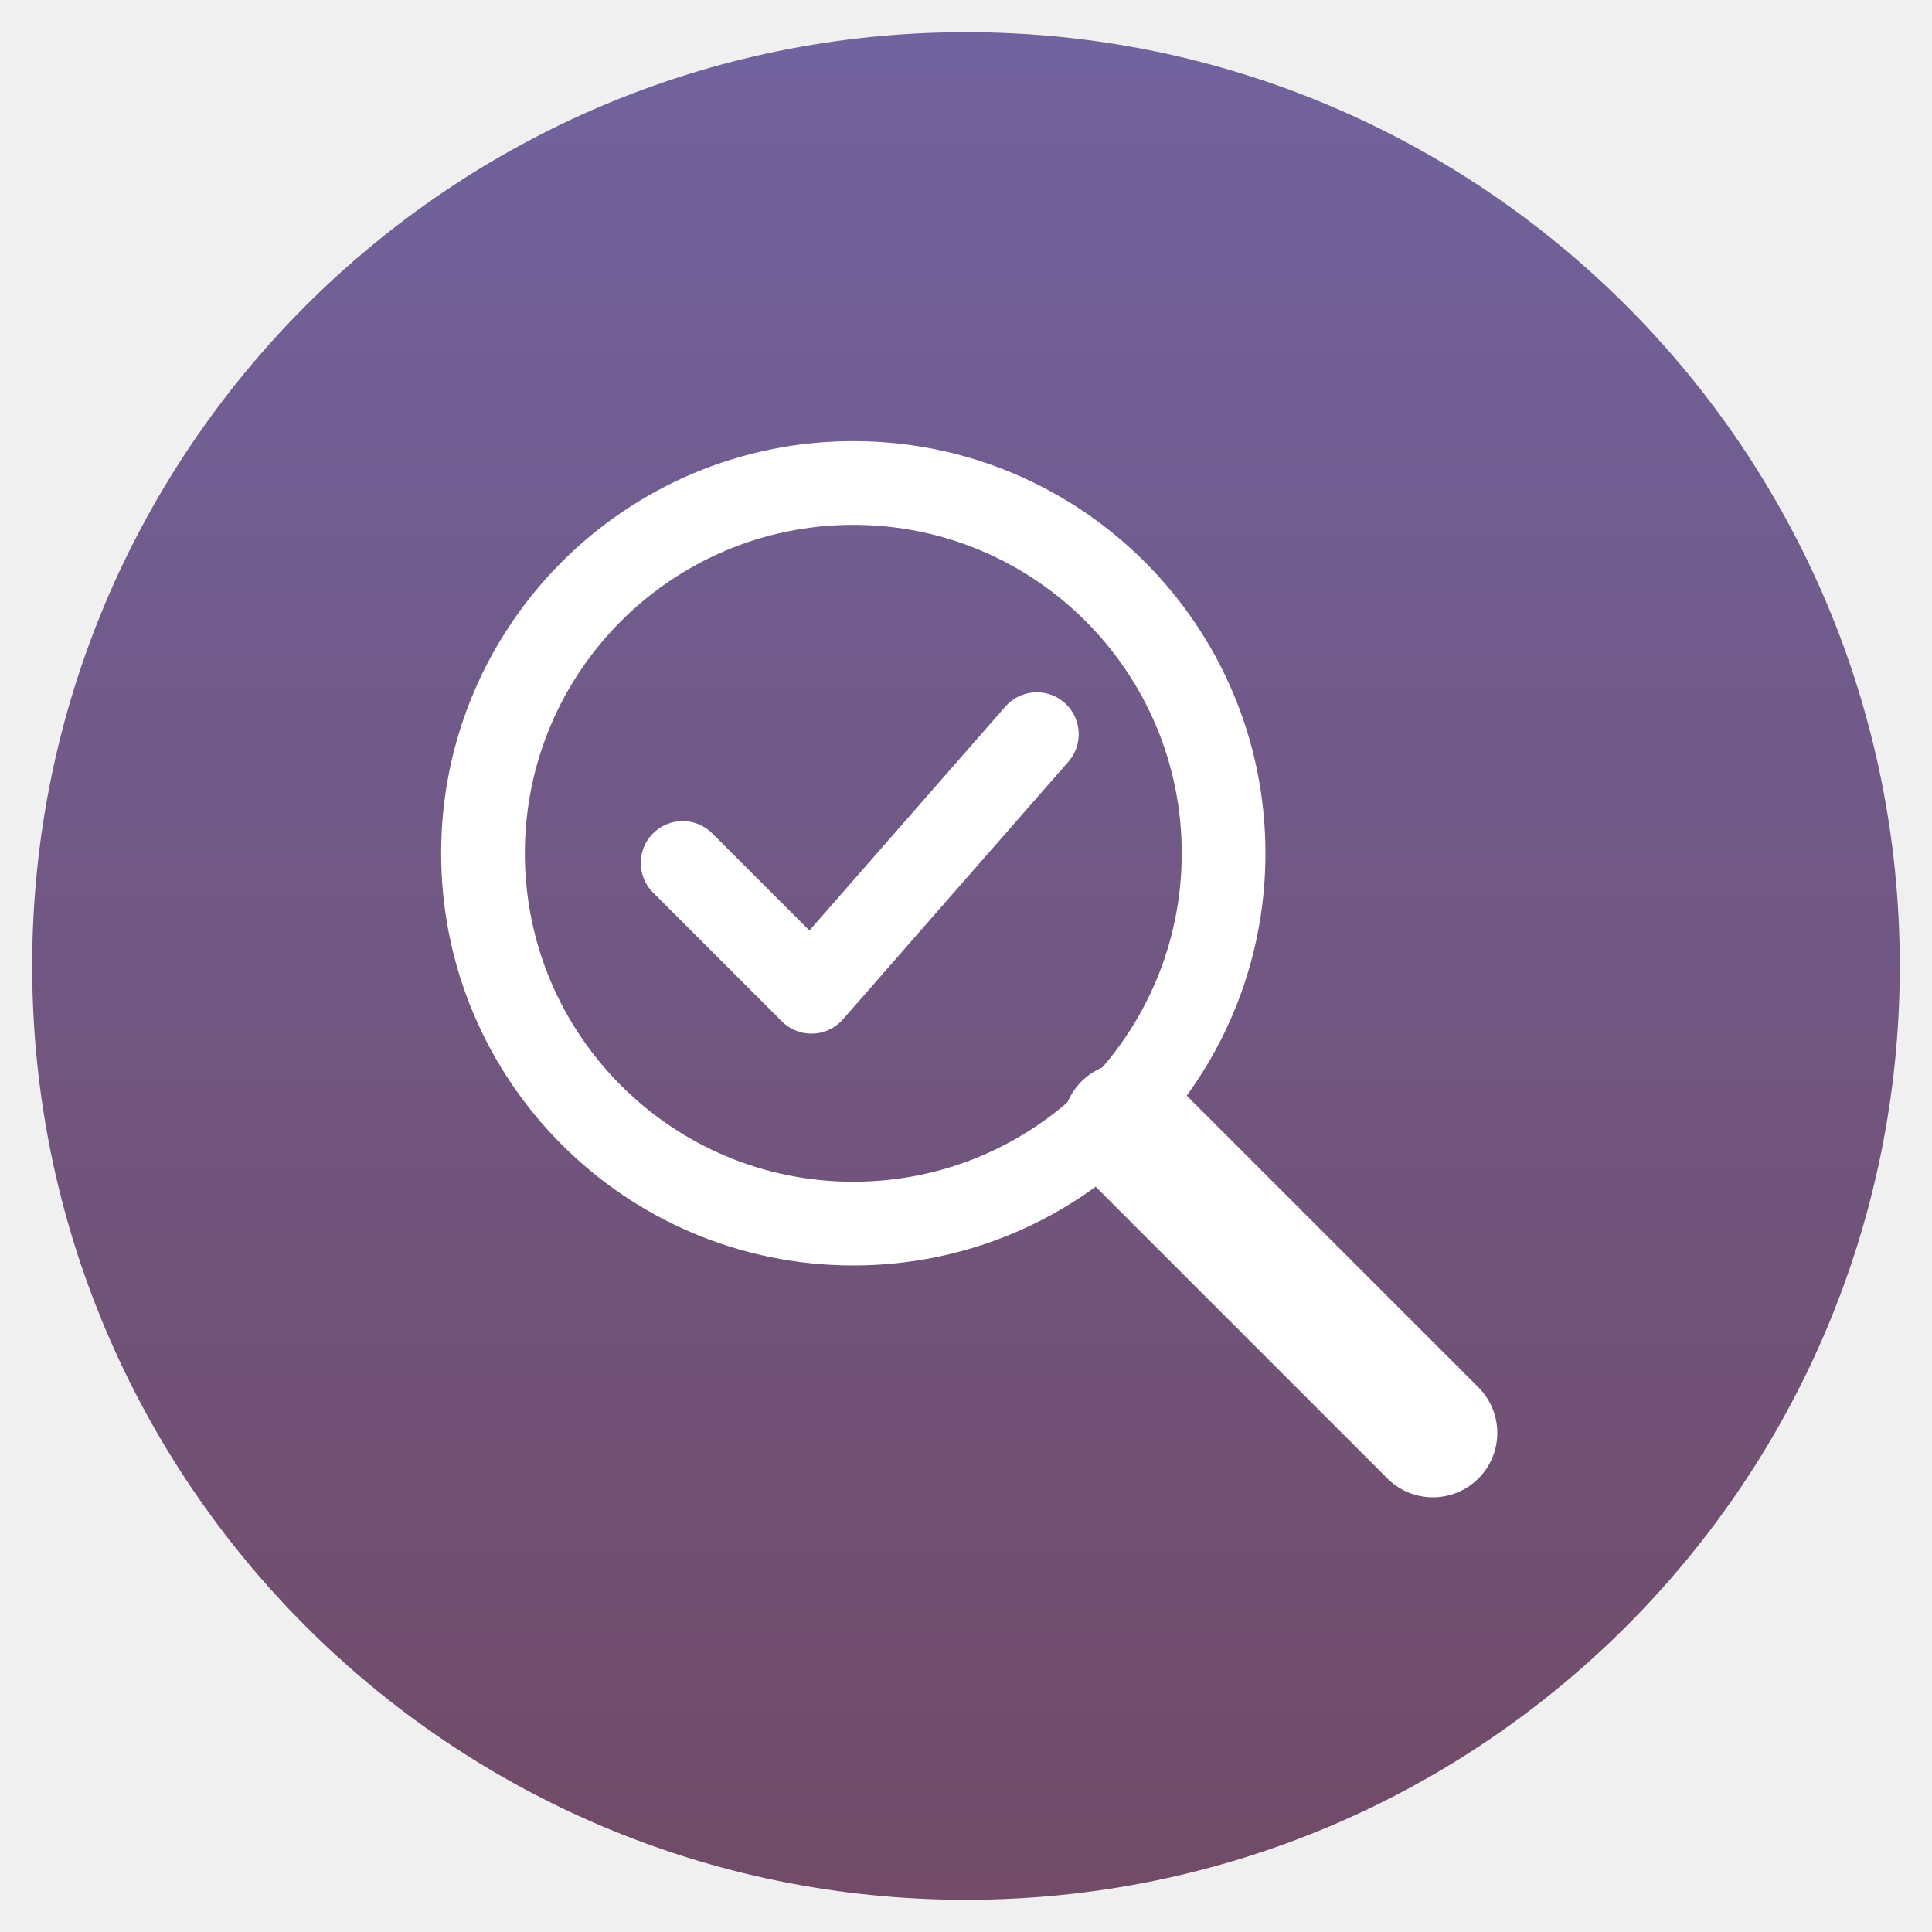
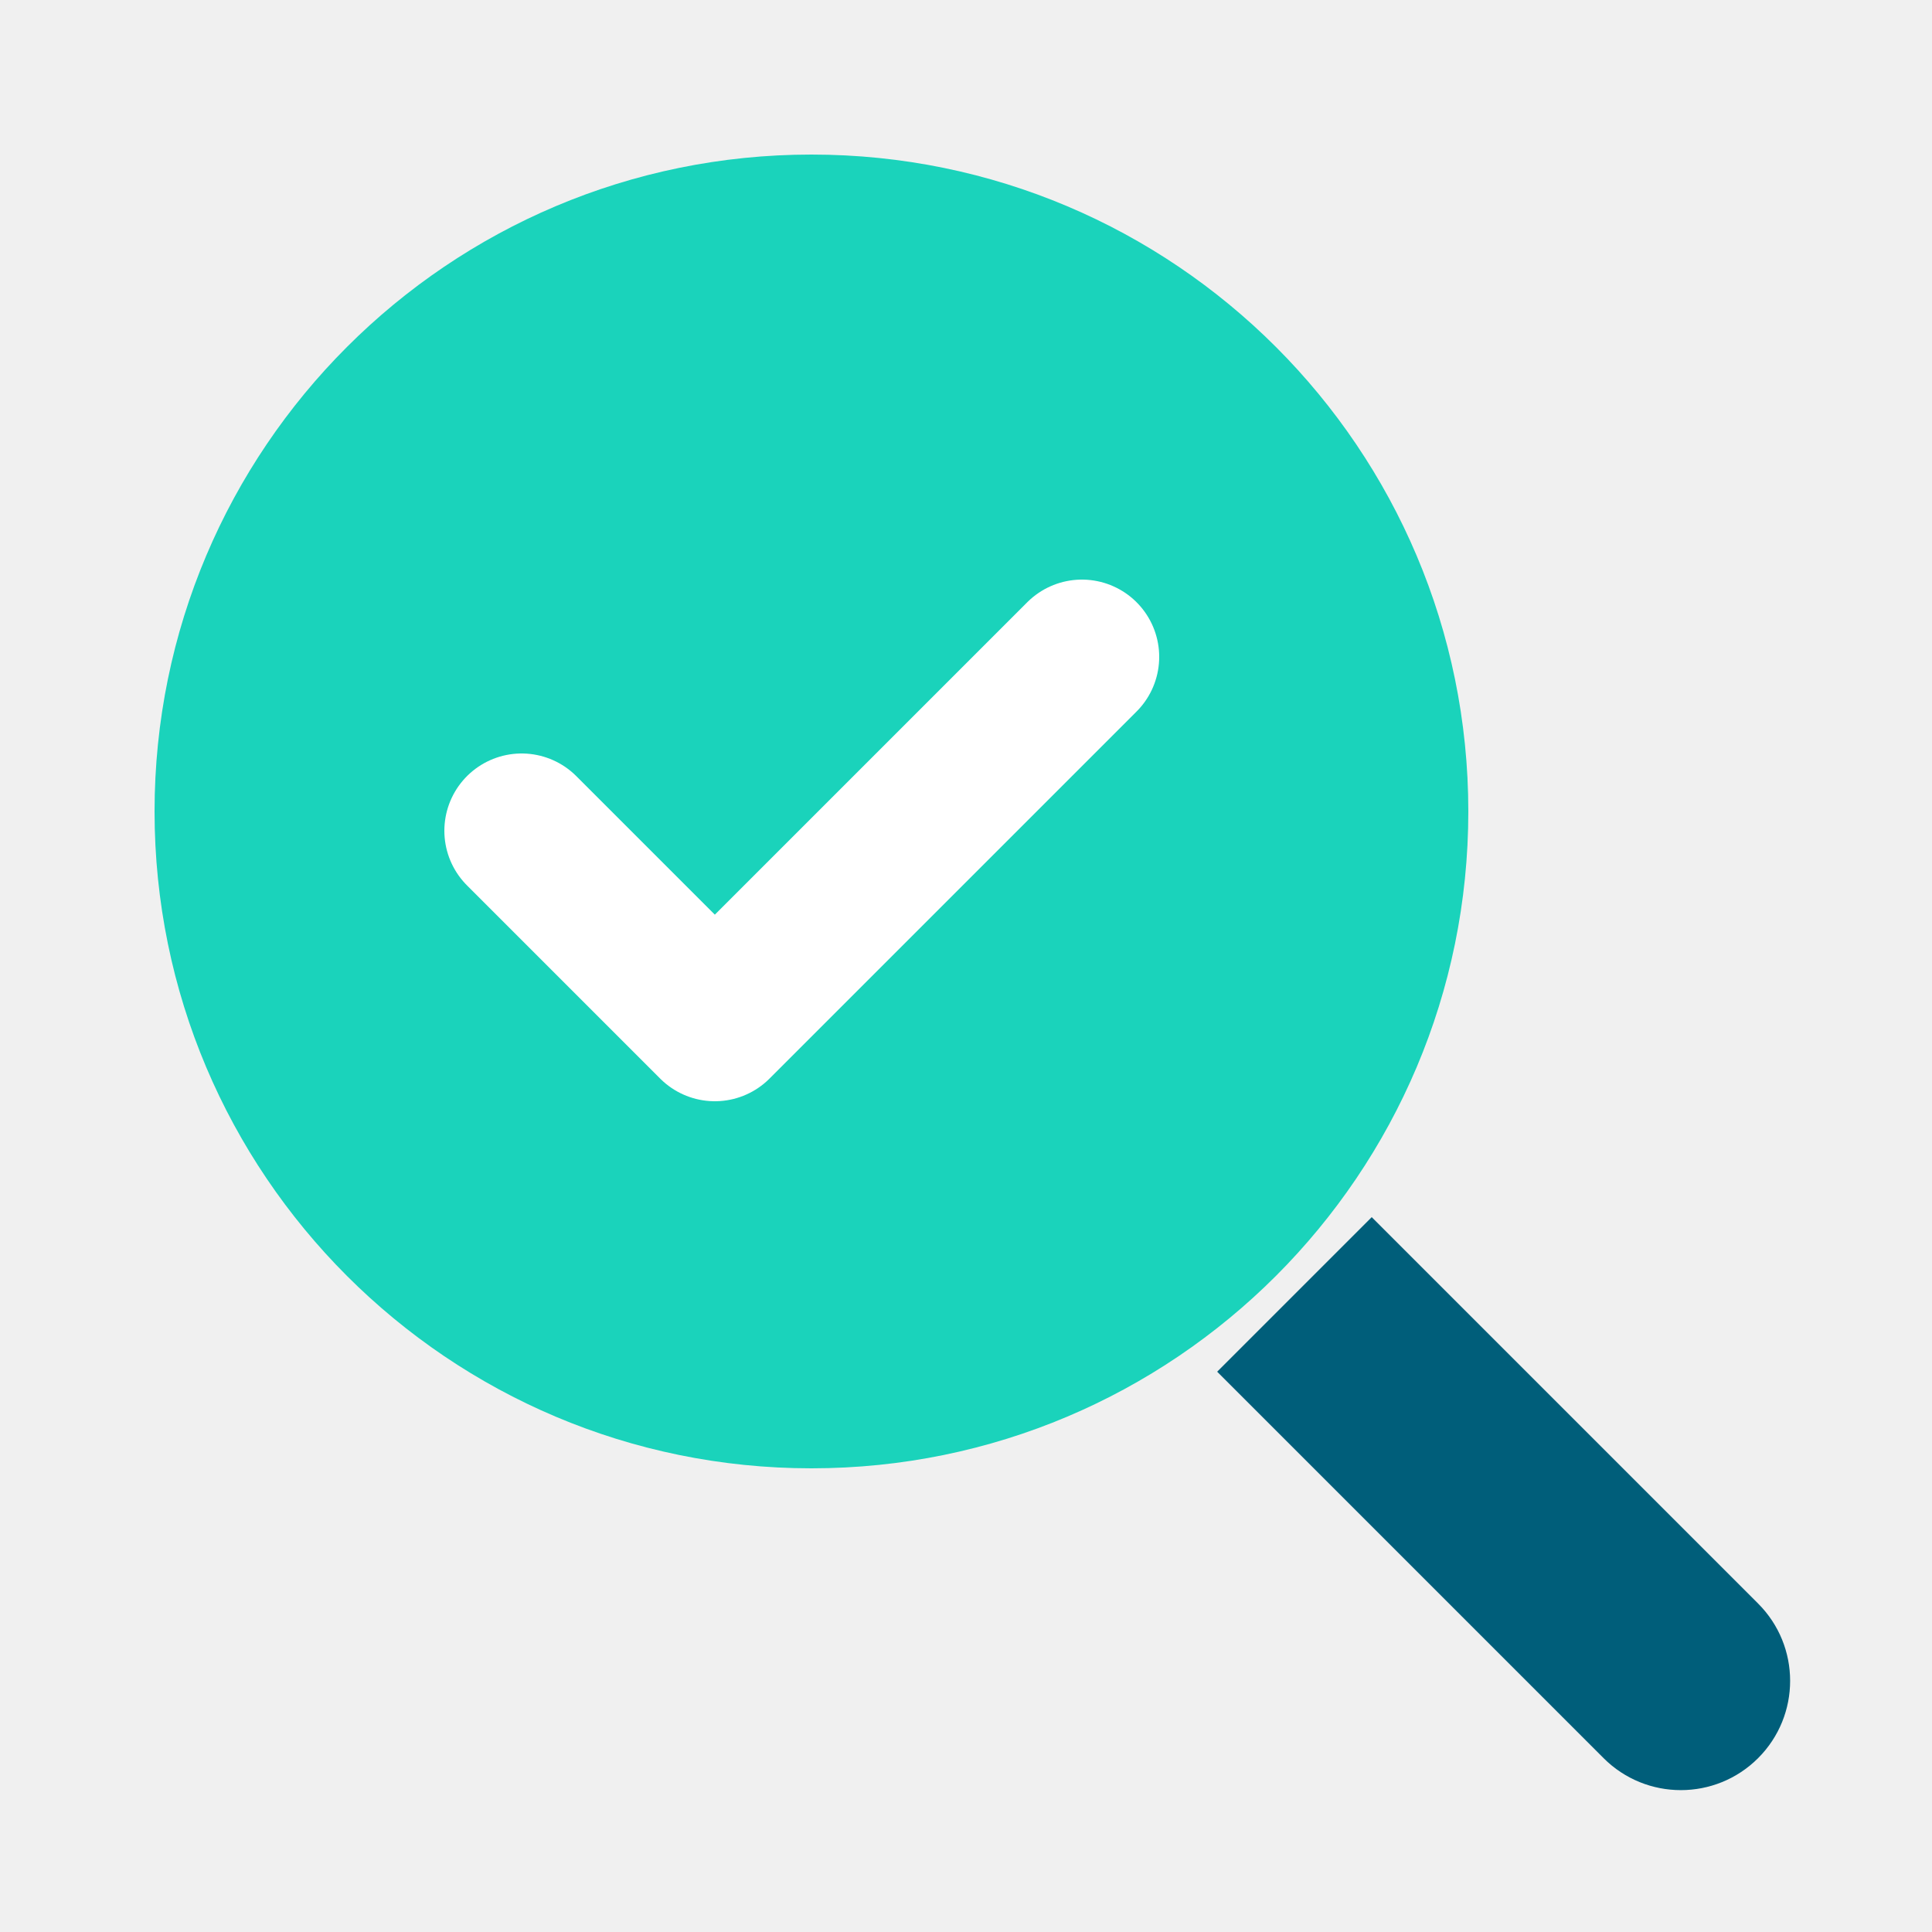
- <svg xmlns="http://www.w3.org/2000/svg" width="600" height="600" viewBox="0 0 600 600">
-   <defs>
-     <linearGradient id="g" x1="0" y1="0" x2="0" y2="1">
-       <stop offset="0" stop-color="#71639E" />
-       <stop offset="1" stop-color="#714B67" />
-     </linearGradient>
-   </defs>
-   <circle cx="300" cy="300" r="290" fill="url(#g)" />
-   <circle cx="265" cy="265" r="115" fill="none" stroke="#FFFFFF" stroke-width="26" />
-   <line x1="350" y1="350" x2="445" y2="445" stroke="#FFFFFF" stroke-width="40" stroke-linecap="round" />
-   <polyline points="212,268 252,308 322,228" fill="none" stroke="#FFFFFF" stroke-width="26" stroke-linecap="round" stroke-linejoin="round" />
+ <svg xmlns="http://www.w3.org/2000/svg" width="50" height="50" viewBox="0 0 50 50">
+   <path d="M31.5 35.5l4-4 10 10a2.8 2.8 0 0 1-4 4z" fill="#005E7A" />
+   <circle cx="21" cy="21" r="17" fill="#1AD3BB" />
+   <path d="M13.5 21.5l5 5 9.5-9.5" fill="none" stroke="#fff" stroke-width="4" stroke-linecap="round" stroke-linejoin="round" />
</svg>
